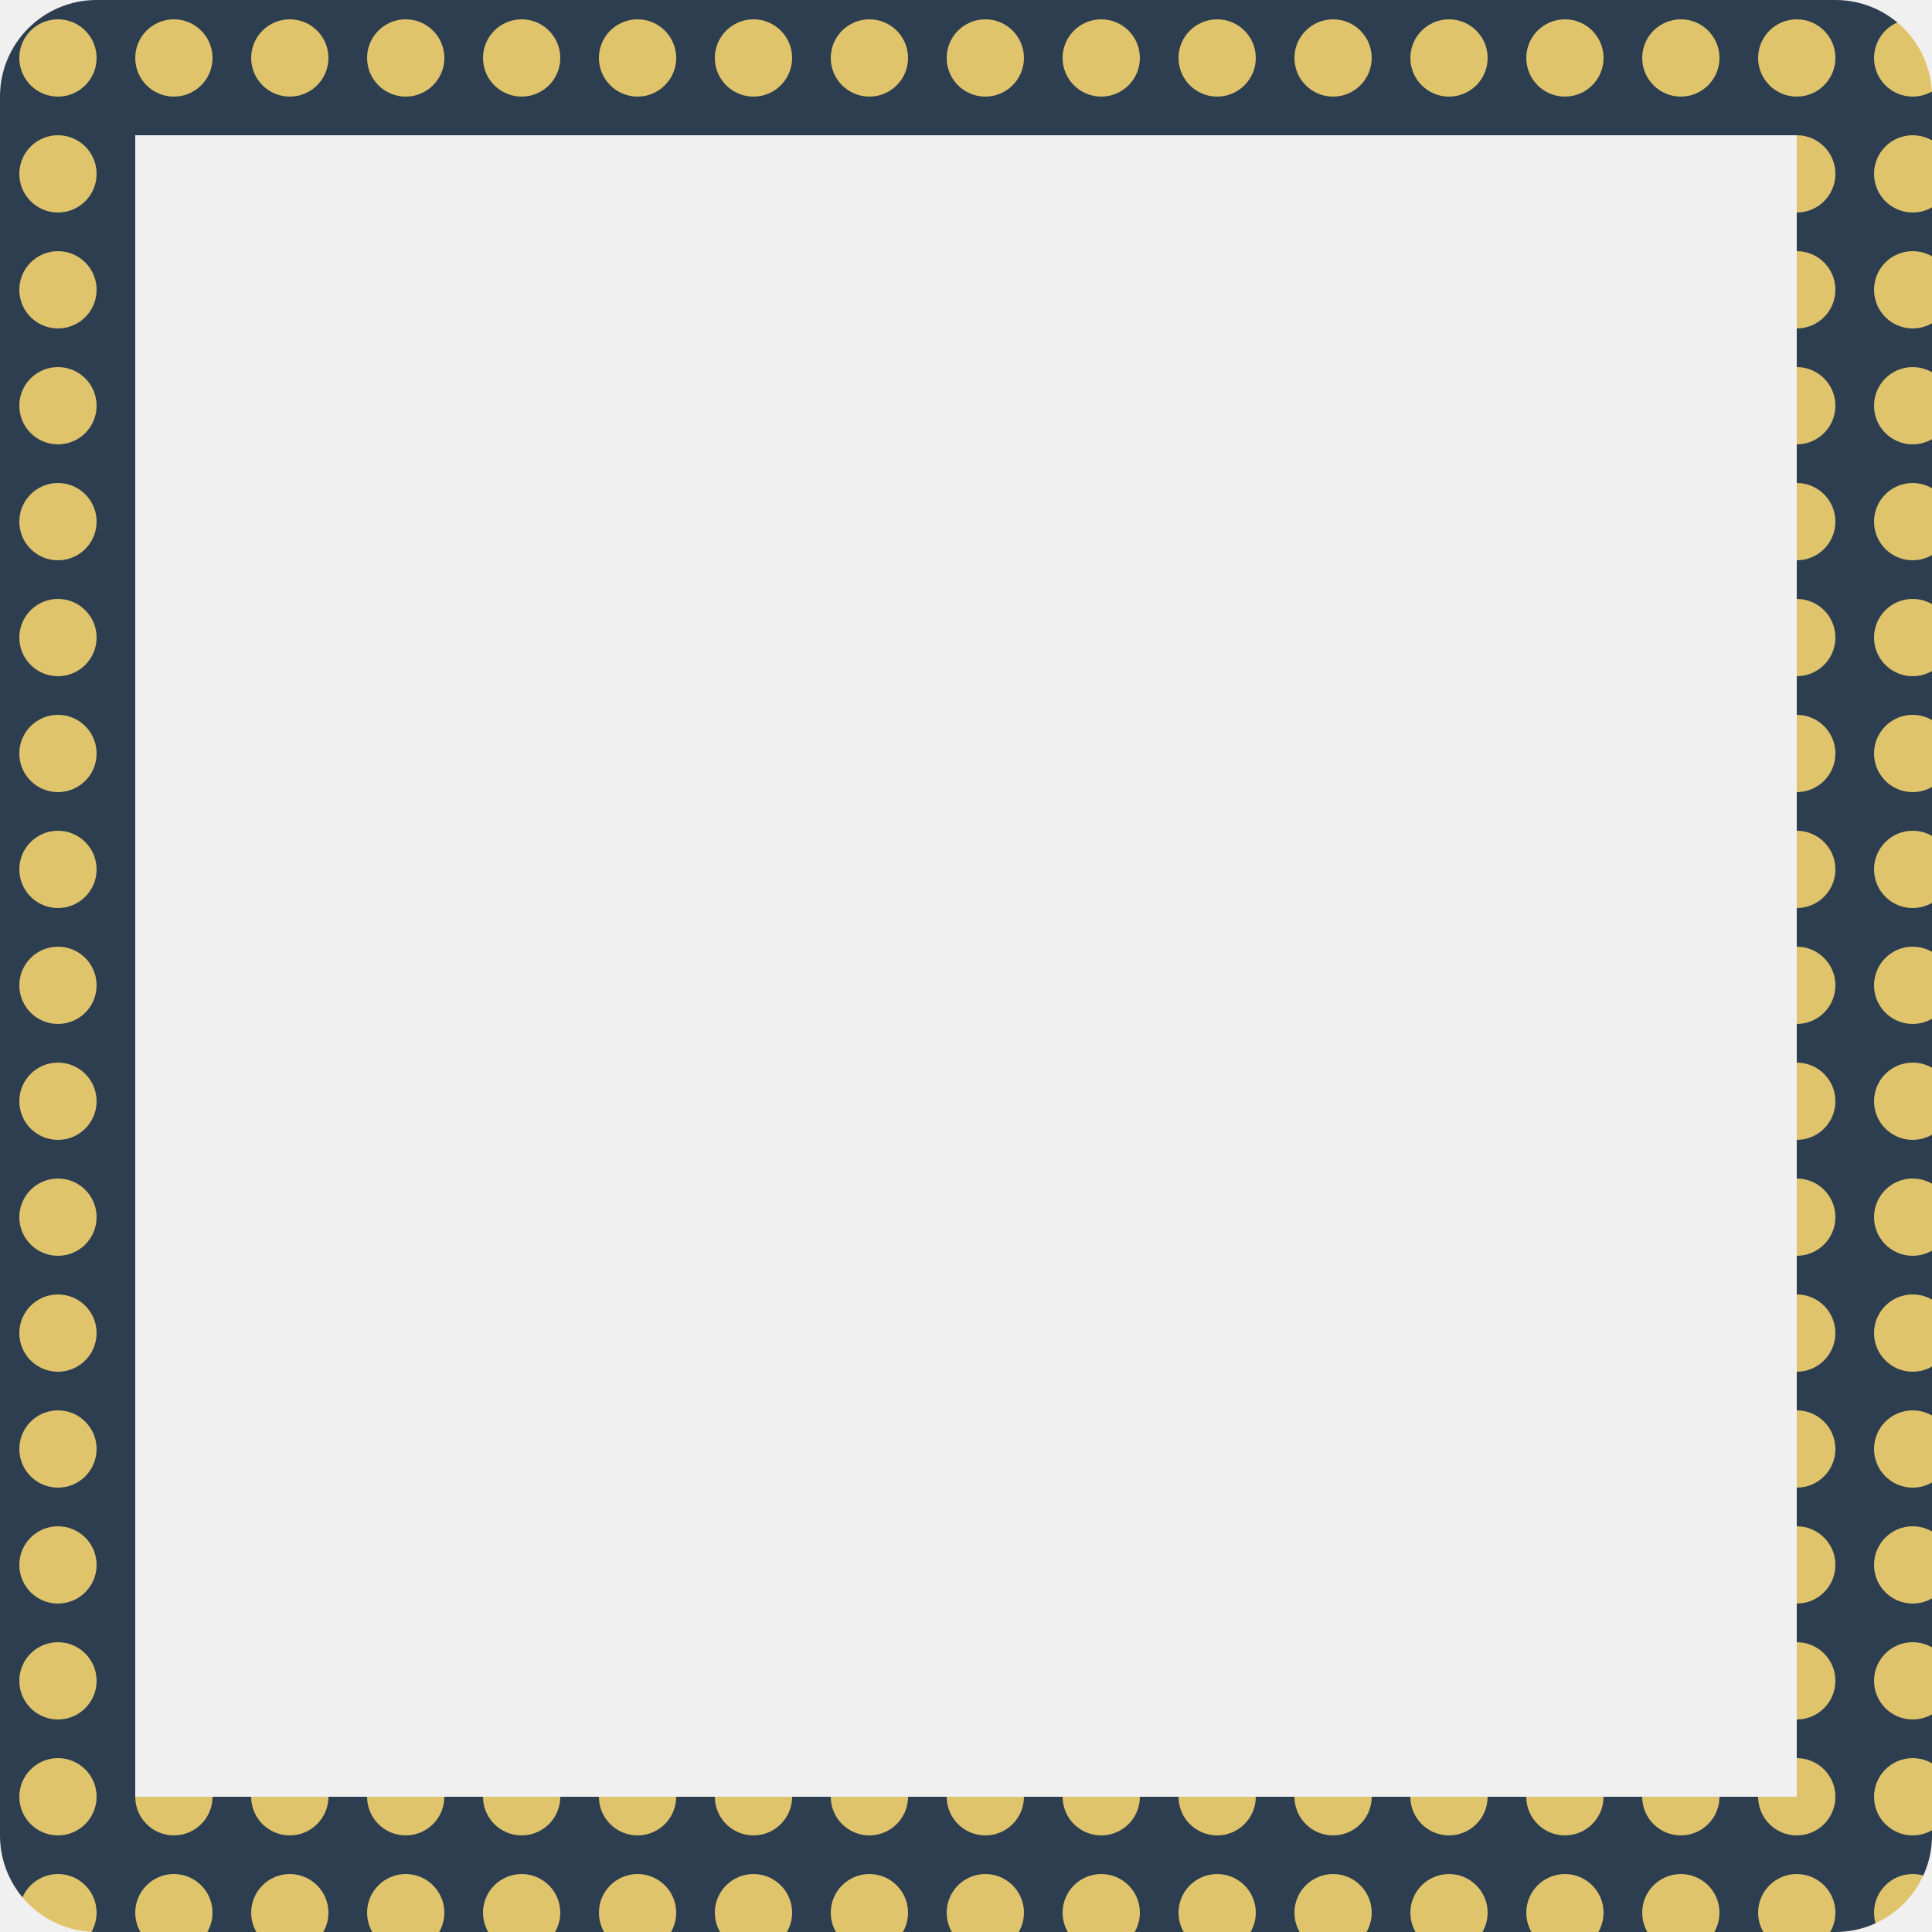
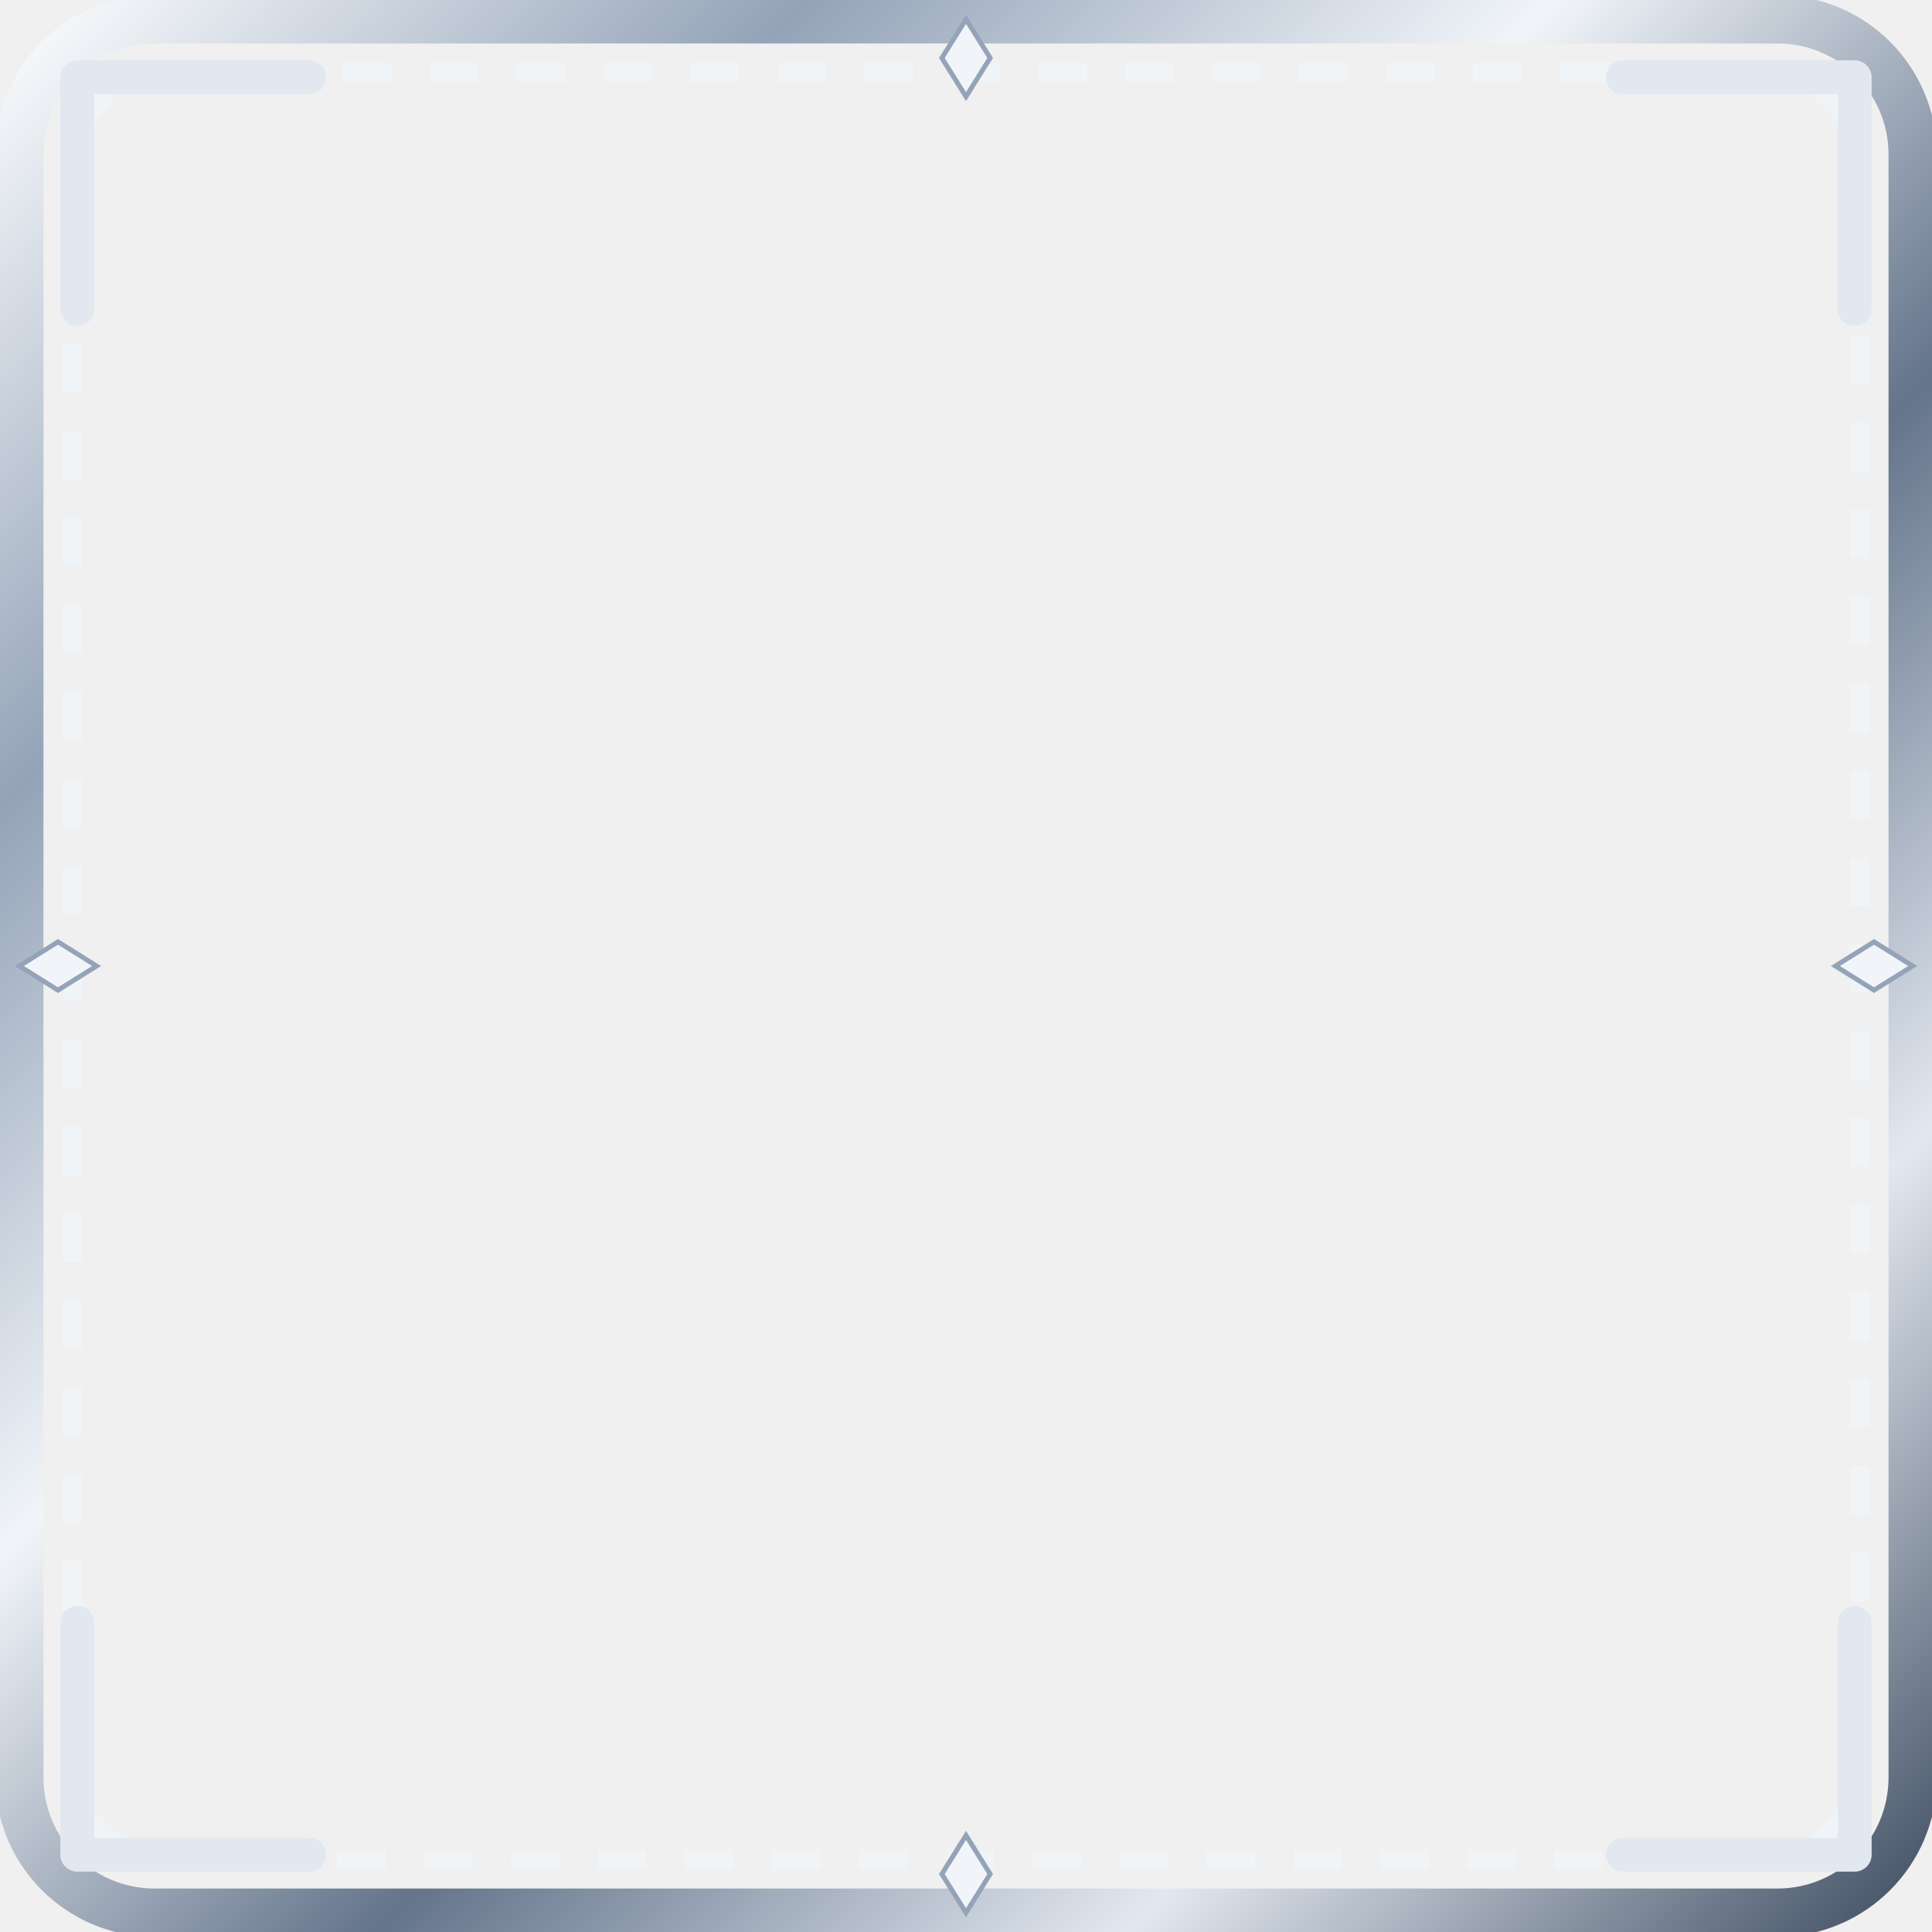
<svg xmlns="http://www.w3.org/2000/svg" viewBox="0 0 200 200">
  <defs>
-     <mask id="m">
-       <rect width="200" height="200" fill="white" rx="10" />
-       <rect x="14" y="14" width="172" height="172" fill="black" />
-     </mask>
-     <pattern id="p" x="0" y="0" width="12" height="12" patternUnits="userSpaceOnUse">
-       <rect width="12" height="12" fill="#2c3e50" />
-       <circle cx="6" cy="6" r="4" fill="#e0c46c" />
-     </pattern>
+     <linearGradient id="g20a" x1="0%" y1="0%" x2="100%" y2="100%">
+       <stop offset="0%" stop-color="#f8fafc" />
+       <stop offset="20%" stop-color="#94a3b8" />
+       <stop offset="40%" stop-color="#f1f5f9" />
+       <stop offset="60%" stop-color="#64748b" />
+       <stop offset="80%" stop-color="#e2e8f0" />
+       <stop offset="100%" stop-color="#475569" />
+     </linearGradient>
+     <filter id="gl20" x="-20%" y="-20%" width="140%" height="140%">
+       <feGaussianBlur stdDeviation="4" result="b" />
+       <feMerge>
+         <feMergeNode in="b" />
+         <feMergeNode in="SourceGraphic" />
+       </feMerge>
+     </filter>
  </defs>
-   <rect width="200" height="200" fill="#fff" mask="url(#m)" rx="10" />
-   <rect width="200" height="200" fill="url(#p)" mask="url(#m)" />
+   <rect x="2" y="2" width="196" height="196" rx="14" ry="14" fill="none" stroke="url(#g20a)" stroke-width="5" />
+   <rect x="7.5" y="7.5" width="185.0" height="185.0" rx="10" ry="10" fill="none" stroke="rgba(241,245,249,0.8)" stroke-width="2" stroke-dasharray="5,4" />
+   <polyline points="32,8 8,8 8,32" stroke="#e2e8f0" stroke-width="3.5" fill="none" stroke-linecap="round" stroke-linejoin="round" />
+   <polyline points="168,8 192,8 192,32" stroke="#e2e8f0" stroke-width="3.5" fill="none" stroke-linecap="round" stroke-linejoin="round" />
+   <polyline points="32,192 8,192 8,168" stroke="#e2e8f0" stroke-width="3.5" fill="none" stroke-linecap="round" stroke-linejoin="round" />
+   <polyline points="168,192 192,192 192,168" stroke="#e2e8f0" stroke-width="3.5" fill="none" stroke-linecap="round" stroke-linejoin="round" />
+   <polygon points="100,2 102.5,6 100,10 97.5,6" fill="#f1f5f9" stroke="#94a3b8" stroke-width="0.5" />
+   <polygon points="100,198 102.5,194 100,190 97.5,194" fill="#f1f5f9" stroke="#94a3b8" stroke-width="0.5" />
+   <polygon points="2,100 6,97.5 10,100 6,102.5" fill="#f1f5f9" stroke="#94a3b8" stroke-width="0.5" />
+   <polygon points="198,100 194,97.5 190,100 194,102.5" fill="#f1f5f9" stroke="#94a3b8" stroke-width="0.5" />
</svg>
